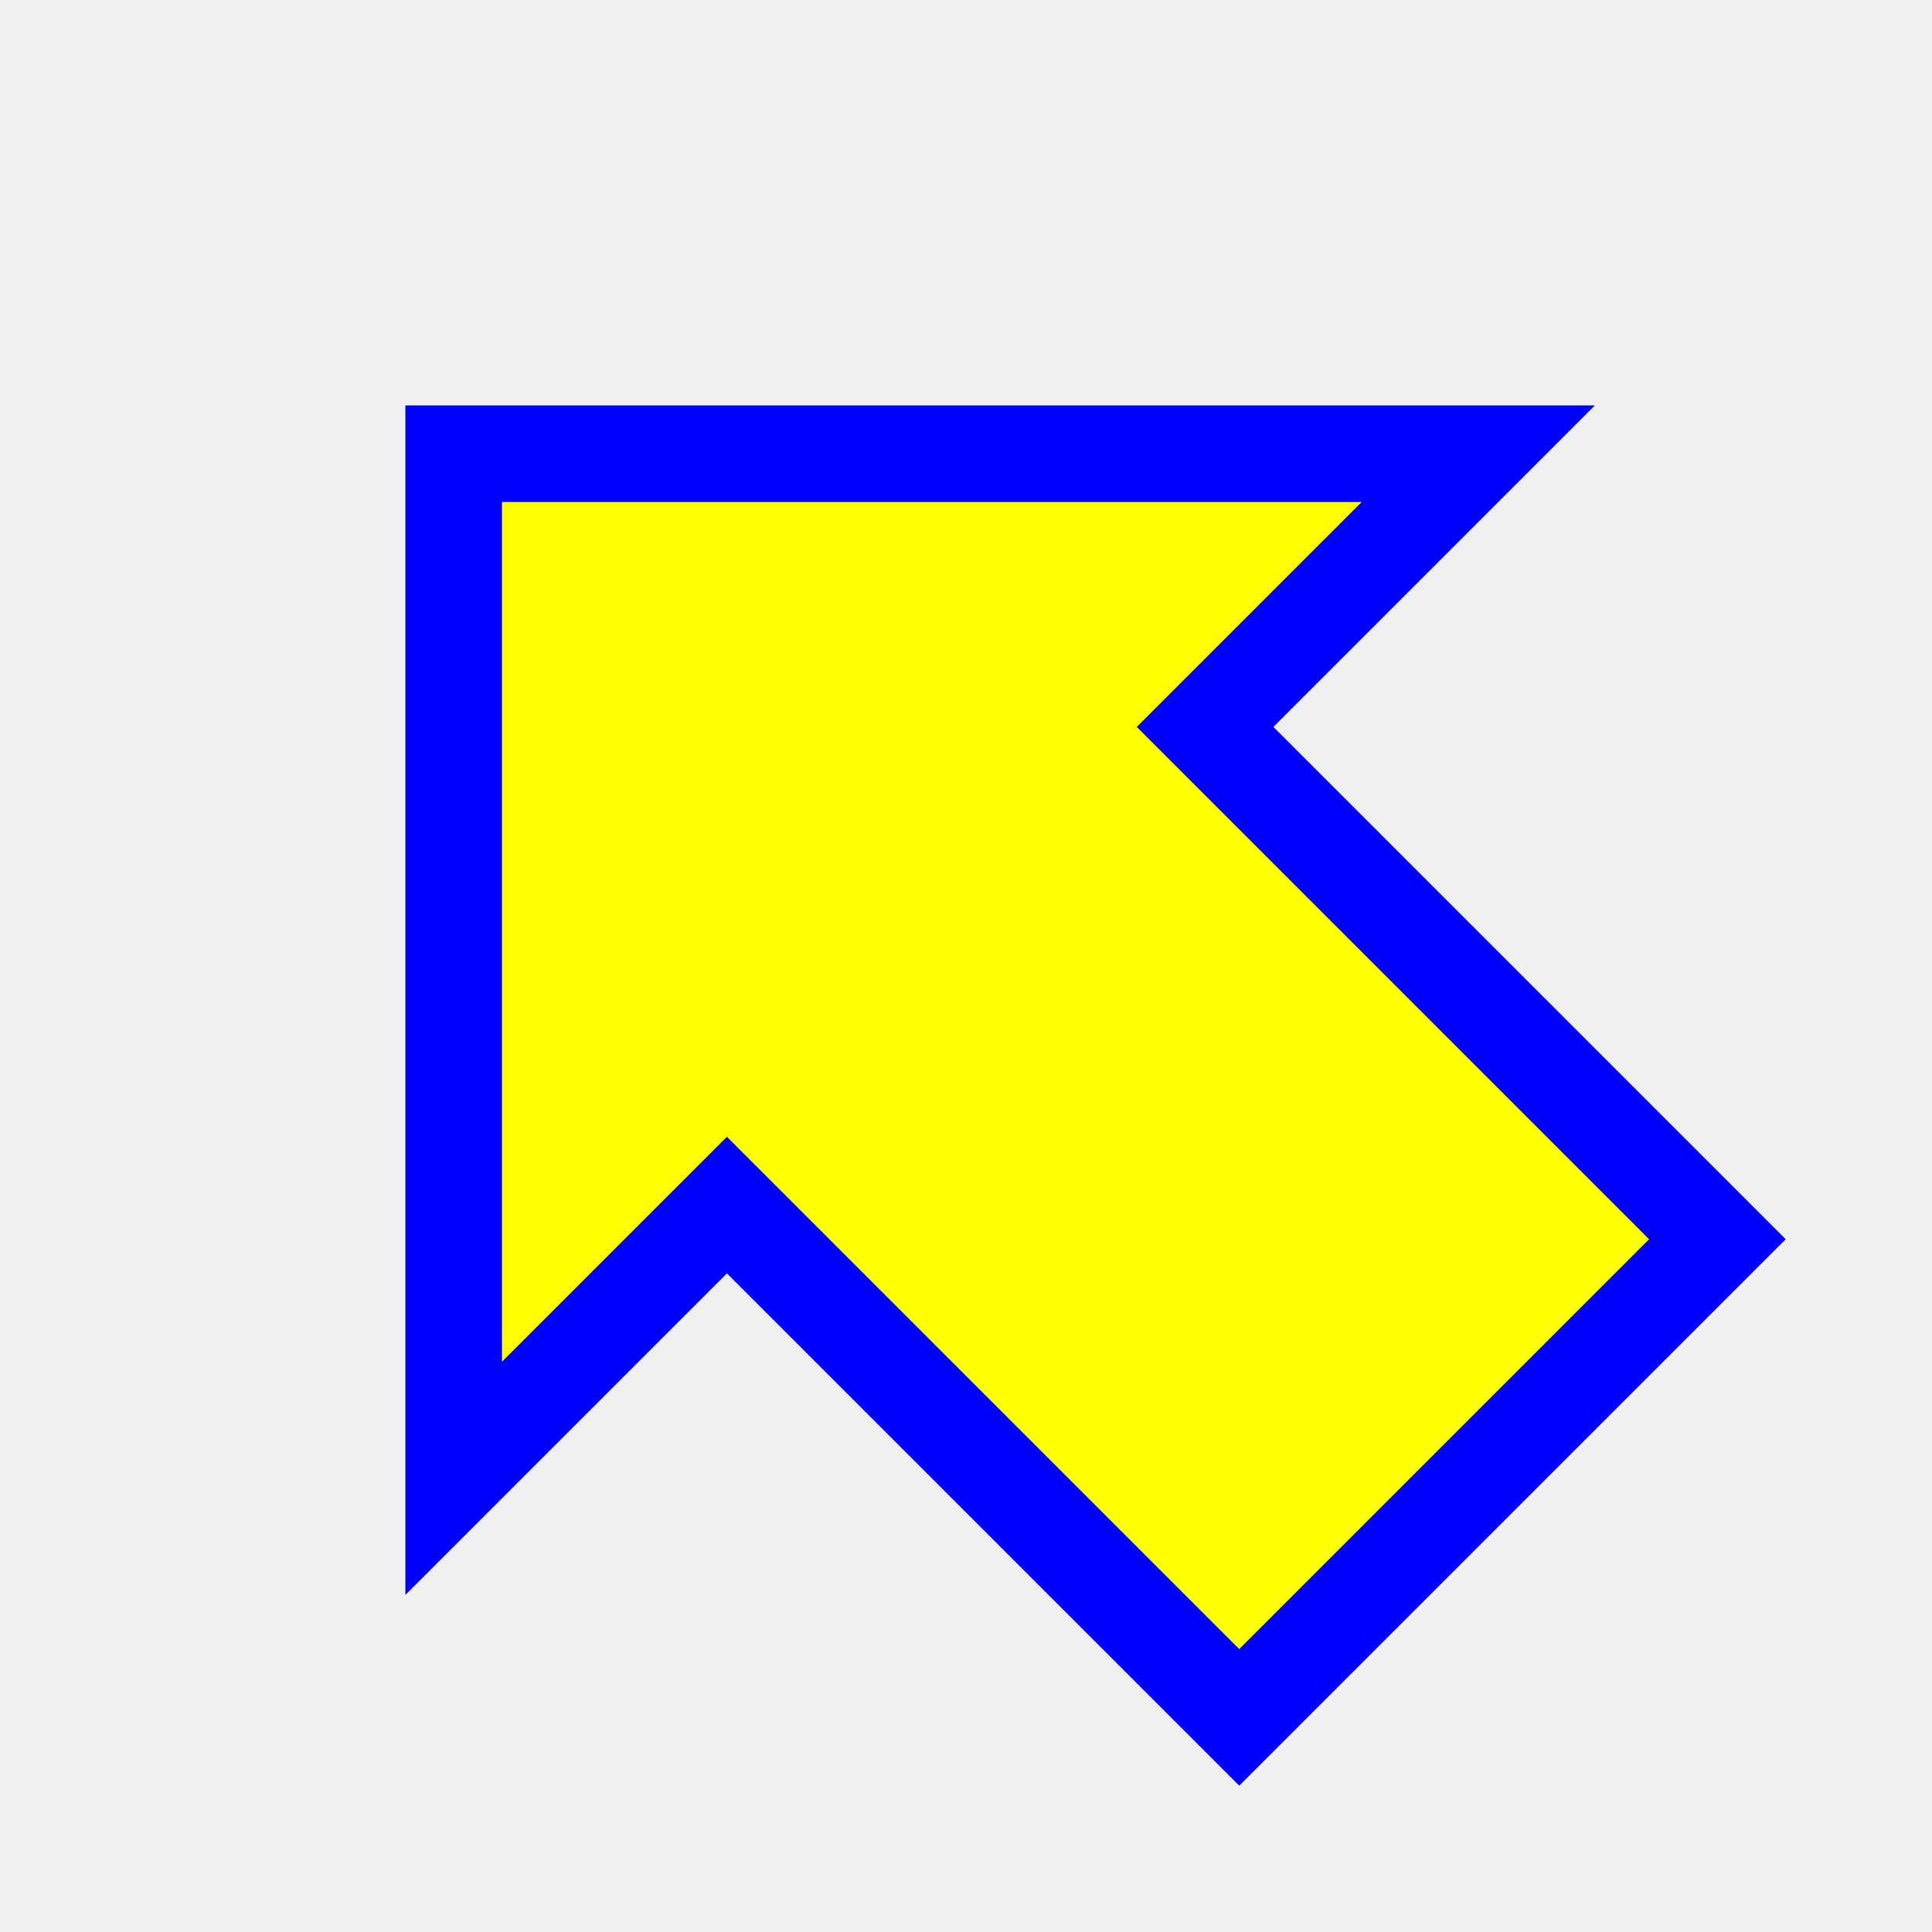
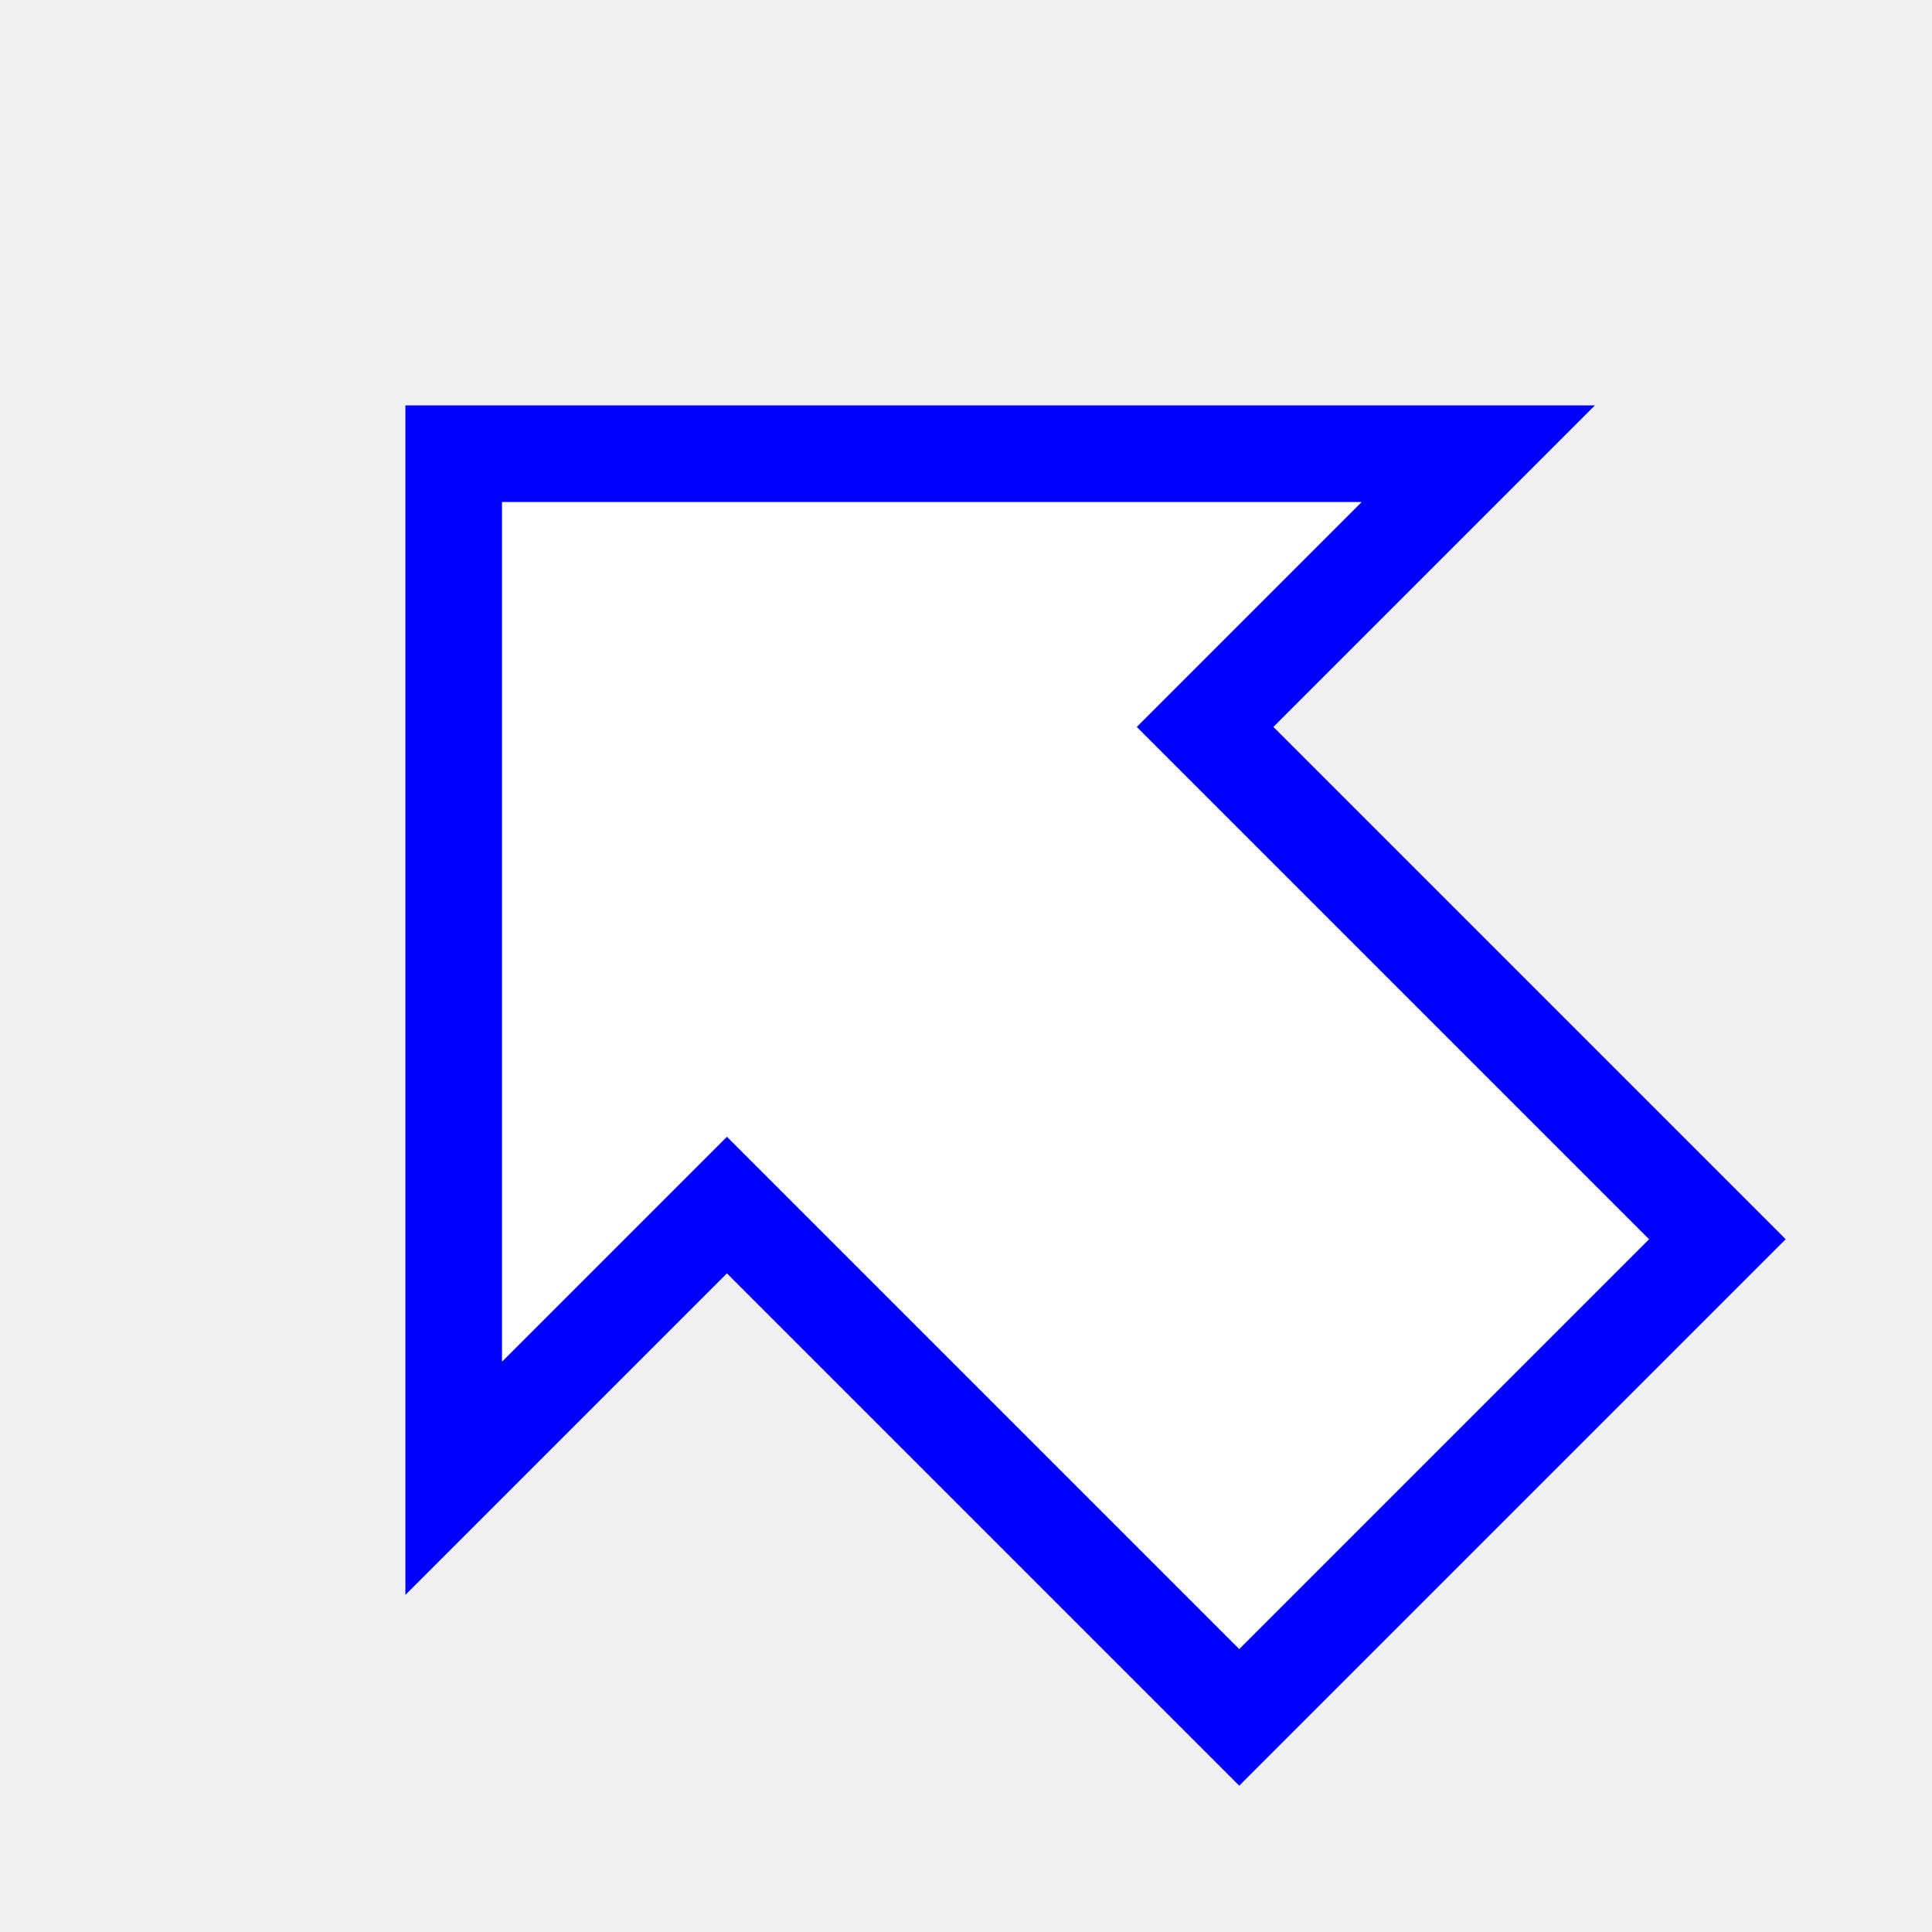
<svg xmlns="http://www.w3.org/2000/svg" width="200" height="200" viewBox="0 0 200 200" fill="none">
-   <path d="m100,25l75,75l-40,0l0,75c-24.72,0 -45.28,0 -70,0l0,-75c-13.333,0 -26.667,0 -40,0l75,-75z" fill="#ffff00" id="svg_3" stroke="#0000ff" stroke-width="10" transform="rotate(-45 100 100)" />
+   <path d="m100,25l75,75l-40,0l0,75c-24.72,0 -45.28,0 -70,0l0,-75c-13.333,0 -26.667,0 -40,0l75,-75z" fill="#ffffff" id="svg_3" stroke="#0000ff" stroke-width="10" transform="rotate(-45 100 100)" />
</svg>
